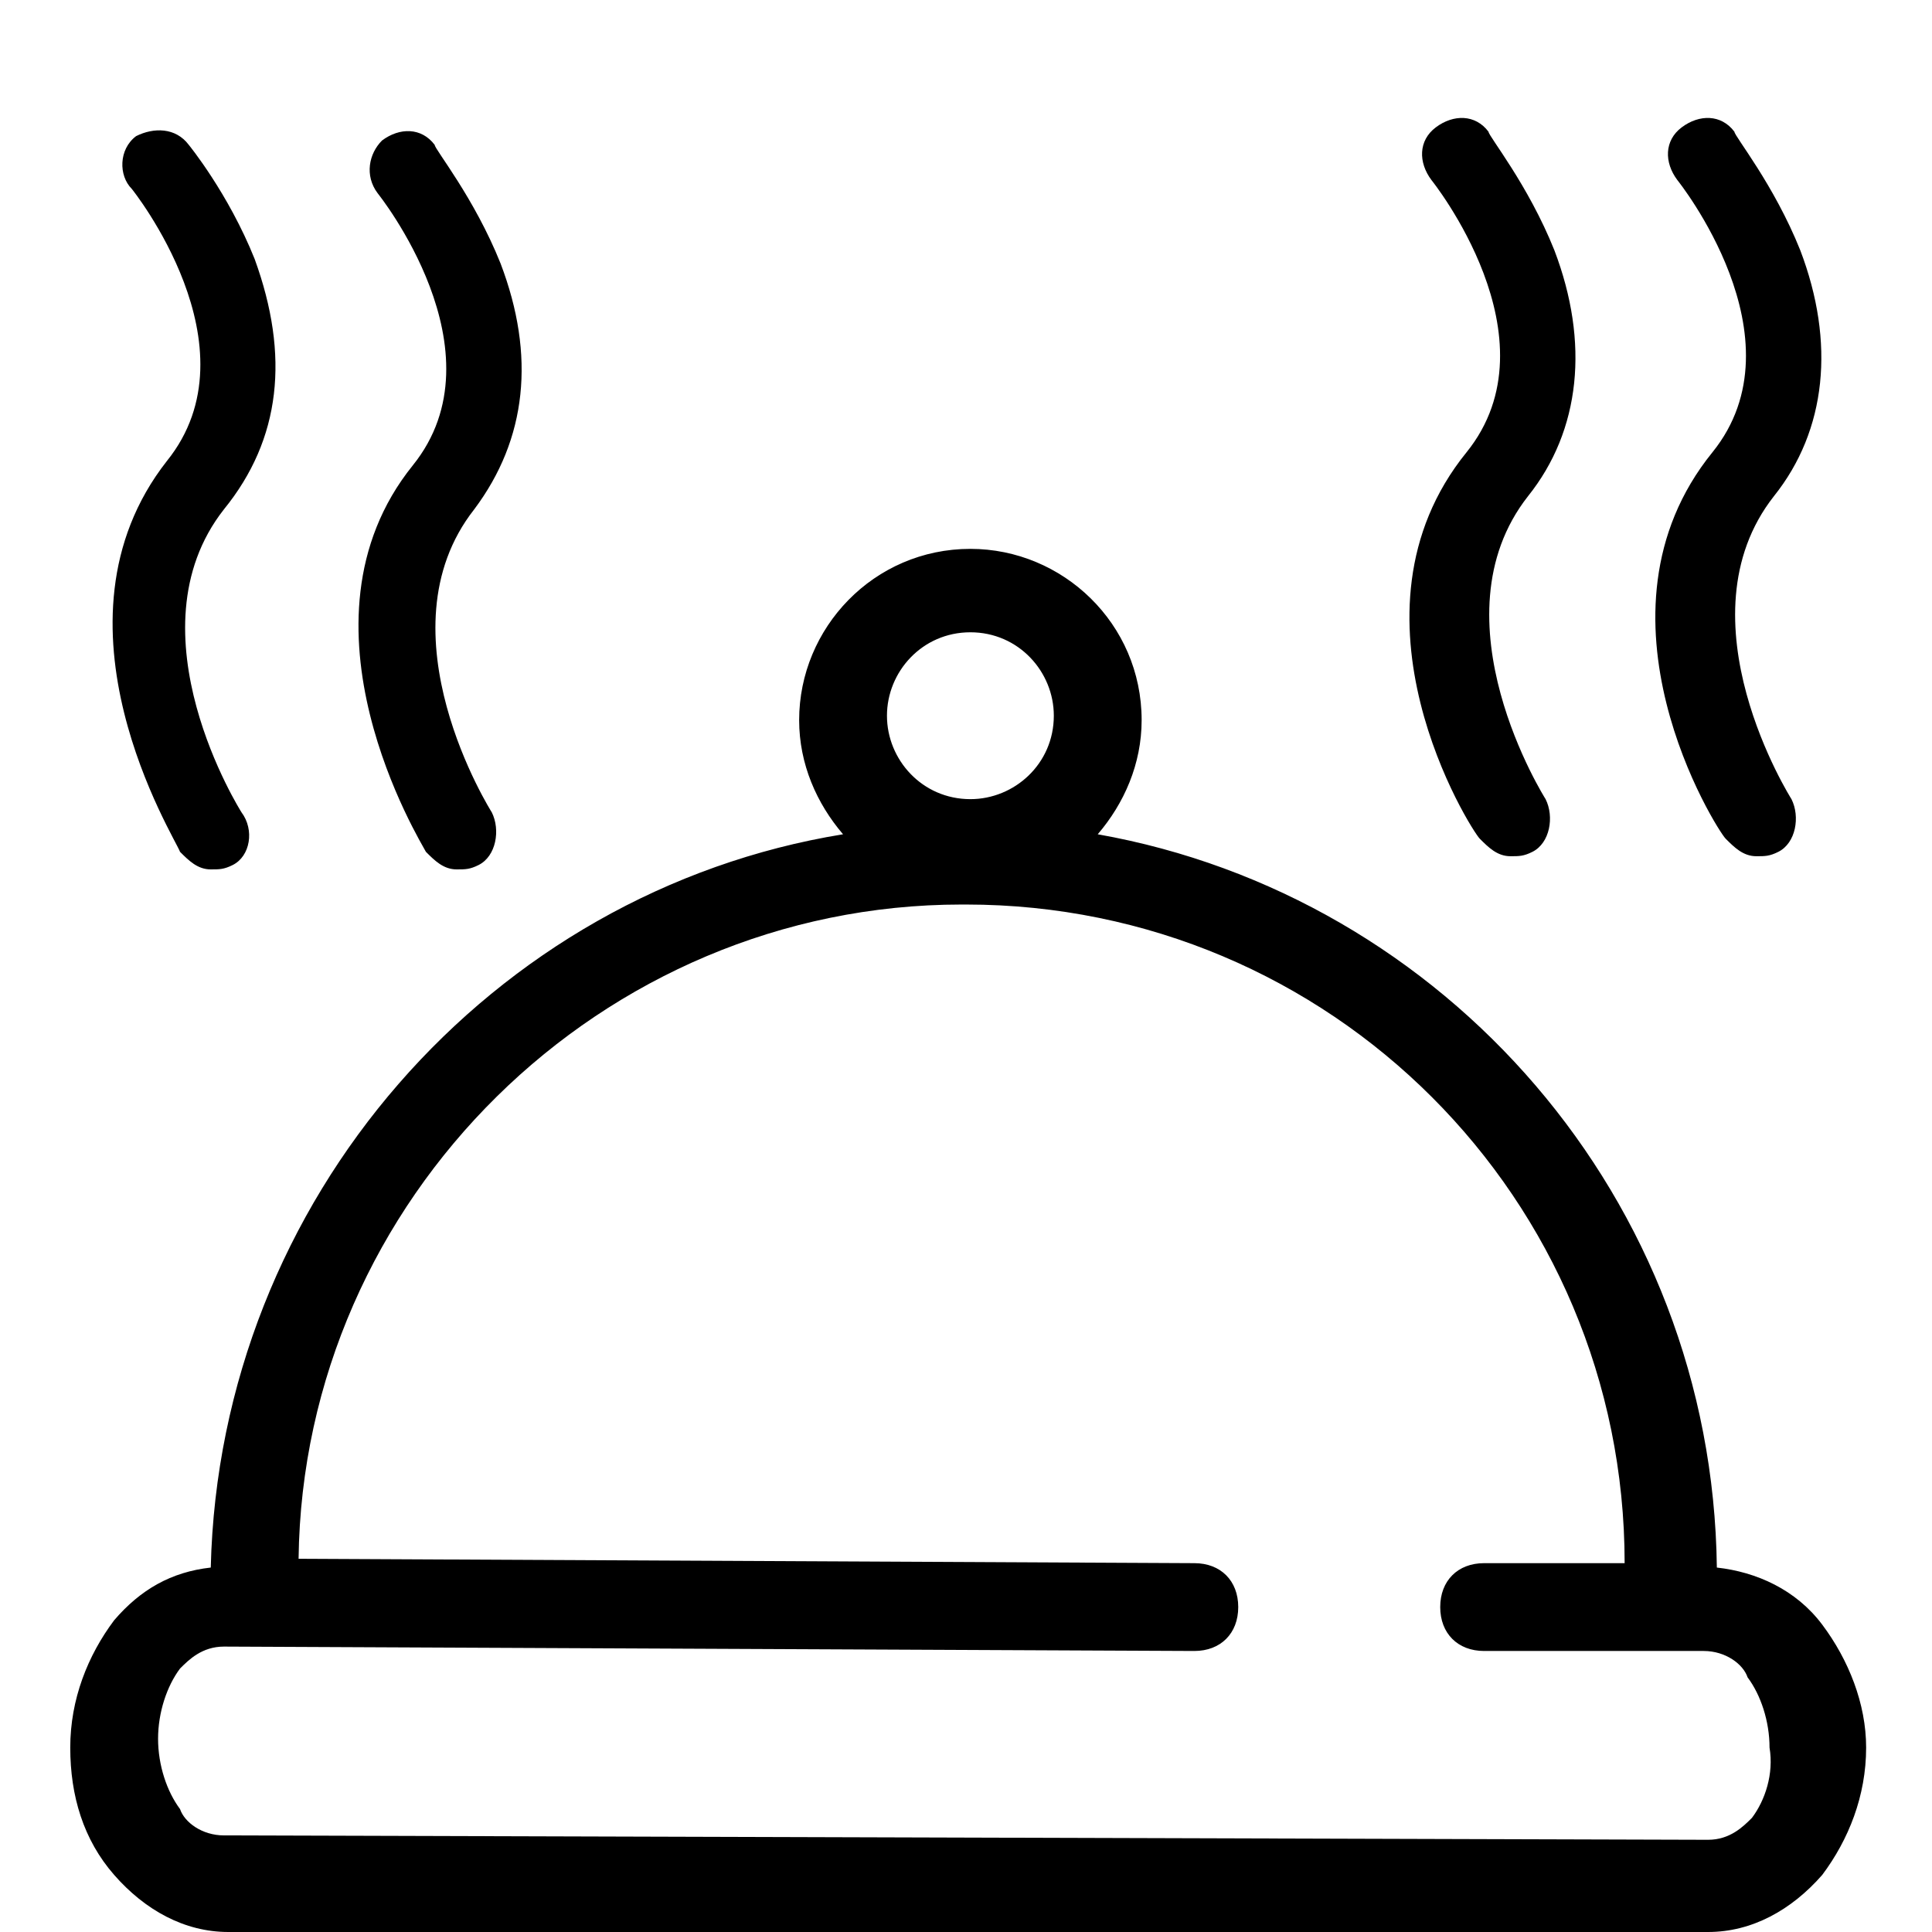
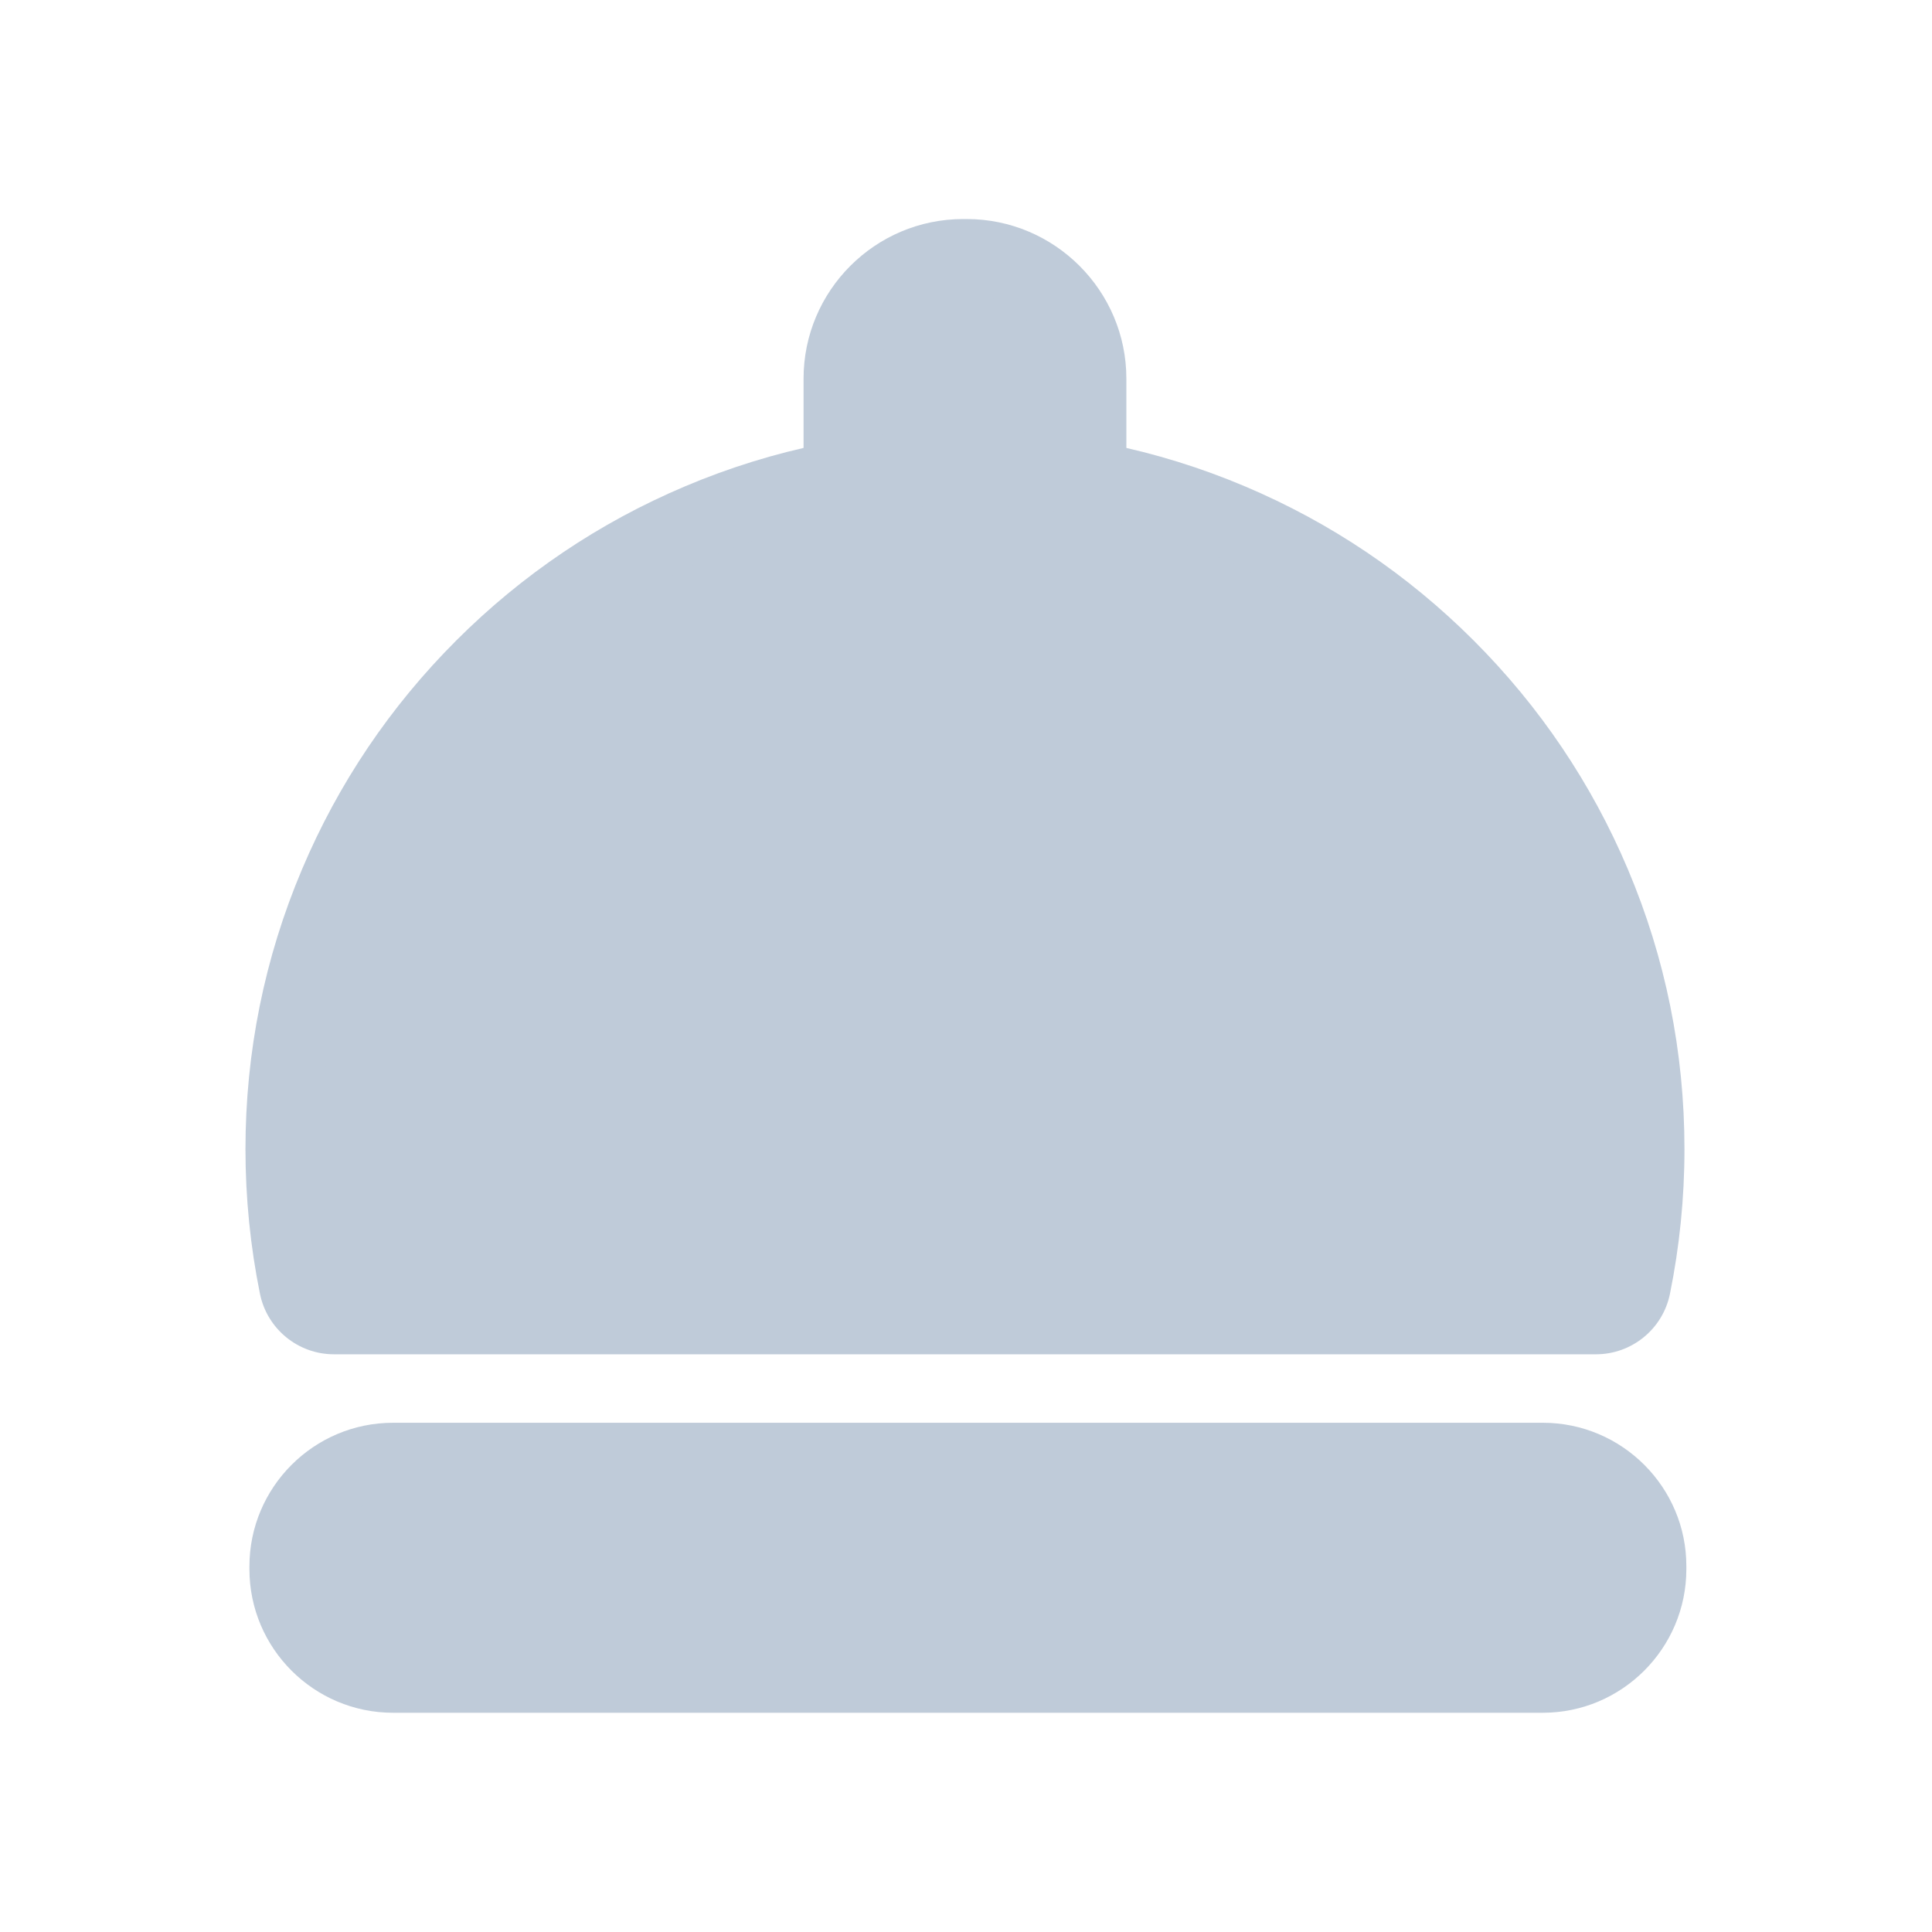
- <svg xmlns="http://www.w3.org/2000/svg" t="1584089833953" class="icon" viewBox="0 0 1024 1024" version="1.1" p-id="2930" width="32" height="32">
+ <svg xmlns="http://www.w3.org/2000/svg" t="1586971625197" class="icon" viewBox="0 0 1024 1024" version="1.1" p-id="7079" width="32" height="32">
  <defs>
    <style type="text/css" />
  </defs>
-   <path d="M225.745 451.49c4.655 4.655 9.31 9.31 16.291 9.31 4.655 0 6.982 0 11.637-2.327 9.309-4.655 11.636-18.618 6.982-27.928 0 0-60.51-95.418-9.31-160.581 27.928-37.237 32.582-81.455 13.964-130.328C251.345 104.727 230.4 79.127 230.4 76.8c-6.982-9.31-18.618-9.31-27.927-2.327-6.982 6.982-9.31 18.618-2.328 27.927 0 0 67.491 83.782 18.619 144.29-67.491 83.783 4.654 200.146 6.981 204.8z m558.546-6.98c4.654 4.654 9.309 9.308 16.29 9.308 4.655 0 6.983 0 11.637-2.327 9.31-4.655 11.637-18.618 6.982-27.927 0 0-60.51-95.419-9.31-160.582 27.928-34.91 32.583-81.455 13.965-130.327-13.964-34.91-34.91-60.51-34.91-62.837-6.981-9.309-18.618-9.309-27.927-2.327-9.309 6.982-9.309 18.618-2.327 27.927 0 0 67.49 83.782 18.618 144.291-69.818 86.11 2.327 200.146 6.982 204.8z m130.327 0c4.655 4.654 9.31 9.308 16.291 9.308 4.655 0 6.982 0 11.636-2.327 9.31-4.655 11.637-18.618 6.982-27.927 0 0-60.509-95.419-9.309-160.582 27.927-34.91 32.582-81.455 13.964-130.327-13.964-34.91-34.91-60.51-34.91-62.837-6.981-9.309-18.617-9.309-27.927-2.327-9.309 6.982-9.309 18.618-2.327 27.927 0 0 67.491 83.782 18.618 144.291-69.818 86.11 2.328 200.146 6.982 204.8z m-819.2 6.98c4.655 4.655 9.31 9.31 16.291 9.31 4.655 0 6.982 0 11.636-2.327 9.31-4.655 11.637-18.618 4.655-27.928 0 0-60.51-95.418-9.31-160.581 30.255-37.237 34.91-81.455 16.292-132.655-13.964-34.909-34.91-60.509-34.91-60.509-6.981-9.31-18.617-9.31-27.927-4.655-9.309 6.982-9.309 20.946-2.327 27.928 0 0 67.491 83.782 18.618 144.29-67.49 86.11 4.655 200.146 6.982 207.128z m870.4 409.6c-13.963-18.617-34.909-27.926-55.854-30.254-2.328-195.49-144.291-356.072-328.146-388.654 13.964-16.291 23.273-37.237 23.273-60.51 0-51.2-41.891-90.763-90.764-90.763-51.2 0-90.763 41.891-90.763 90.764 0 23.272 9.309 44.218 23.272 60.509-186.181 30.254-330.472 193.163-335.127 388.654-20.945 2.328-37.236 11.637-51.2 27.928-13.964 18.618-23.273 41.89-23.273 67.49 0 25.6 6.982 48.873 23.273 67.491C76.8 1012.364 97.745 1024 121.02 1024h784.29c23.273 0 44.218-11.636 60.51-30.255 13.963-18.618 23.272-41.89 23.272-67.49 0-23.273-9.31-46.546-23.273-65.164z m-451.49-525.963c25.6 0 44.217 20.946 44.217 44.218 0 25.6-20.945 44.219-44.218 44.219-25.6 0-44.218-20.946-44.218-44.219 0-23.272 18.618-44.218 44.218-44.218z m414.254 628.364c-4.655 4.654-11.637 11.636-23.273 11.636L118.691 972.8c-11.636 0-20.946-6.982-23.273-13.964-6.982-9.309-11.636-23.272-11.636-37.236 0-13.964 4.654-27.927 11.636-37.236 4.655-4.655 11.637-11.637 23.273-11.637l514.327 2.328c13.964 0 23.273-9.31 23.273-23.273s-9.31-23.273-23.273-23.273l-474.763-2.327c2.327-190.837 160.581-346.764 351.418-346.764H512c193.164 0 349.09 155.927 349.09 349.091h-74.472c-13.963 0-23.273 9.31-23.273 23.273s9.31 23.273 23.273 23.273h116.364c11.636 0 20.945 6.981 23.273 13.963 6.981 9.31 11.636 23.273 11.636 37.237 2.327 13.963-2.327 27.927-9.31 37.236z" p-id="2931" />
+   <path d="M208.3 887.9c-31 0-56.1-25.2-56.1-56.1v-1.5c0-31 25.2-56.1 56.1-56.1h609.4c31 0 56.1 25.2 56.1 56.1v1.5c0 31-25.2 56.1-56.1 56.1H208.3z" fill="#bfcbd9" p-id="7080" data-spm-anchor-id="a313x.7781069.0.i8" class="selected" />
+   <path d="M817.8 794.1c20 0 36.1 16.2 36.1 36.1v1.5c0 20-16.2 36.1-36.1 36.1H208.3c-20 0-36.1-16.2-36.1-36.1v-1.5c0-20 16.2-36.1 36.1-36.1h609.5m0-40H208.3c-42 0-76.1 34.2-76.1 76.1v1.5c0 42 34.2 76.1 76.1 76.1h609.4c42 0 76.1-34.2 76.1-76.1v-1.5c0.1-41.9-34.1-76.1-76-76.1z" fill="#bfcbd9" p-id="7081" data-spm-anchor-id="a313x.7781069.0.i9" class="selected" />
+   <path d="M510.5 344.6c-35.6 0-64.6-29-64.6-64.6v-79.3c0-35.6 29-64.6 64.6-64.6h1.9c35.6 0 64.6 29 64.6 64.6V280c0 35.6-29 64.6-64.6 64.6h-1.9z" fill="#bfcbd9" p-id="7082" data-spm-anchor-id="a313x.7781069.0.i12" class="selected" />
+   <path d="M512.4 156.1c24.6 0 44.6 20 44.6 44.6V280c0 24.6-20 44.6-44.6 44.6h-1.9c-24.6 0-44.6-20-44.6-44.6v-79.3c0-24.6 20-44.6 44.6-44.6h1.9m0-40h-1.9c-46.7 0-84.6 38-84.6 84.6V280c0 46.7 38 84.6 84.6 84.6h1.9c46.7 0 84.6-38 84.6-84.6v-79.3c0-46.6-38-84.6-84.6-84.6z" fill="#bfcbd9" p-id="7083" data-spm-anchor-id="a313x.7781069.0.i10" class="selected" />
+   <path d="M177 697.8c-9.5 0-17.7-6.7-19.6-16-4.9-23.8-7.3-48.2-7.3-72.7 0-48.8 9.6-96.1 28.4-140.7 18.2-43 44.3-81.7 77.4-114.9s71.8-59.2 114.9-77.4c44.6-18.8 91.9-28.4 140.7-28.4 48.8 0 96.1 9.6 140.7 28.4 43 18.2 81.7 44.3 114.9 77.4s59.2 71.8 77.4 114.9c18.8 44.6 28.4 91.9 28.4 140.7 0 24.5-2.5 48.9-7.3 72.7-1.9 9.3-10.1 16-19.6 16H177z" fill="#bfcbd9" p-id="7084" data-spm-anchor-id="a313x.7781069.0.i11" class="selected" />
+   <path d="M511.4 267.8c188.5 0 341.3 152.8 341.3 341.3 0 23.5-2.4 46.5-6.9 68.7H177c-4.5-22.2-6.9-45.2-6.9-68.7 0-188.5 152.8-341.3 341.3-341.3m0-40c-51.5 0-101.4 10.1-148.4 30-45.4 19.2-86.2 46.7-121.2 81.7s-62.5 75.8-81.7 121.2c-19.9 47-30 97-30 148.4 0 25.8 2.6 51.6 7.7 76.7 3.8 18.6 20.2 32 39.2 32h668.9c19 0 35.4-13.4 39.2-32 5.1-25.1 7.7-50.9 7.7-76.7 0-51.5-10.1-101.4-30-148.4-19.2-45.4-46.7-86.2-81.7-121.2s-75.8-62.5-121.2-81.7c-47-19.9-97-30-148.5-30z" fill="#bfcbd9" p-id="7085" data-spm-anchor-id="a313x.7781069.0.i7" class="selected" />
</svg>
